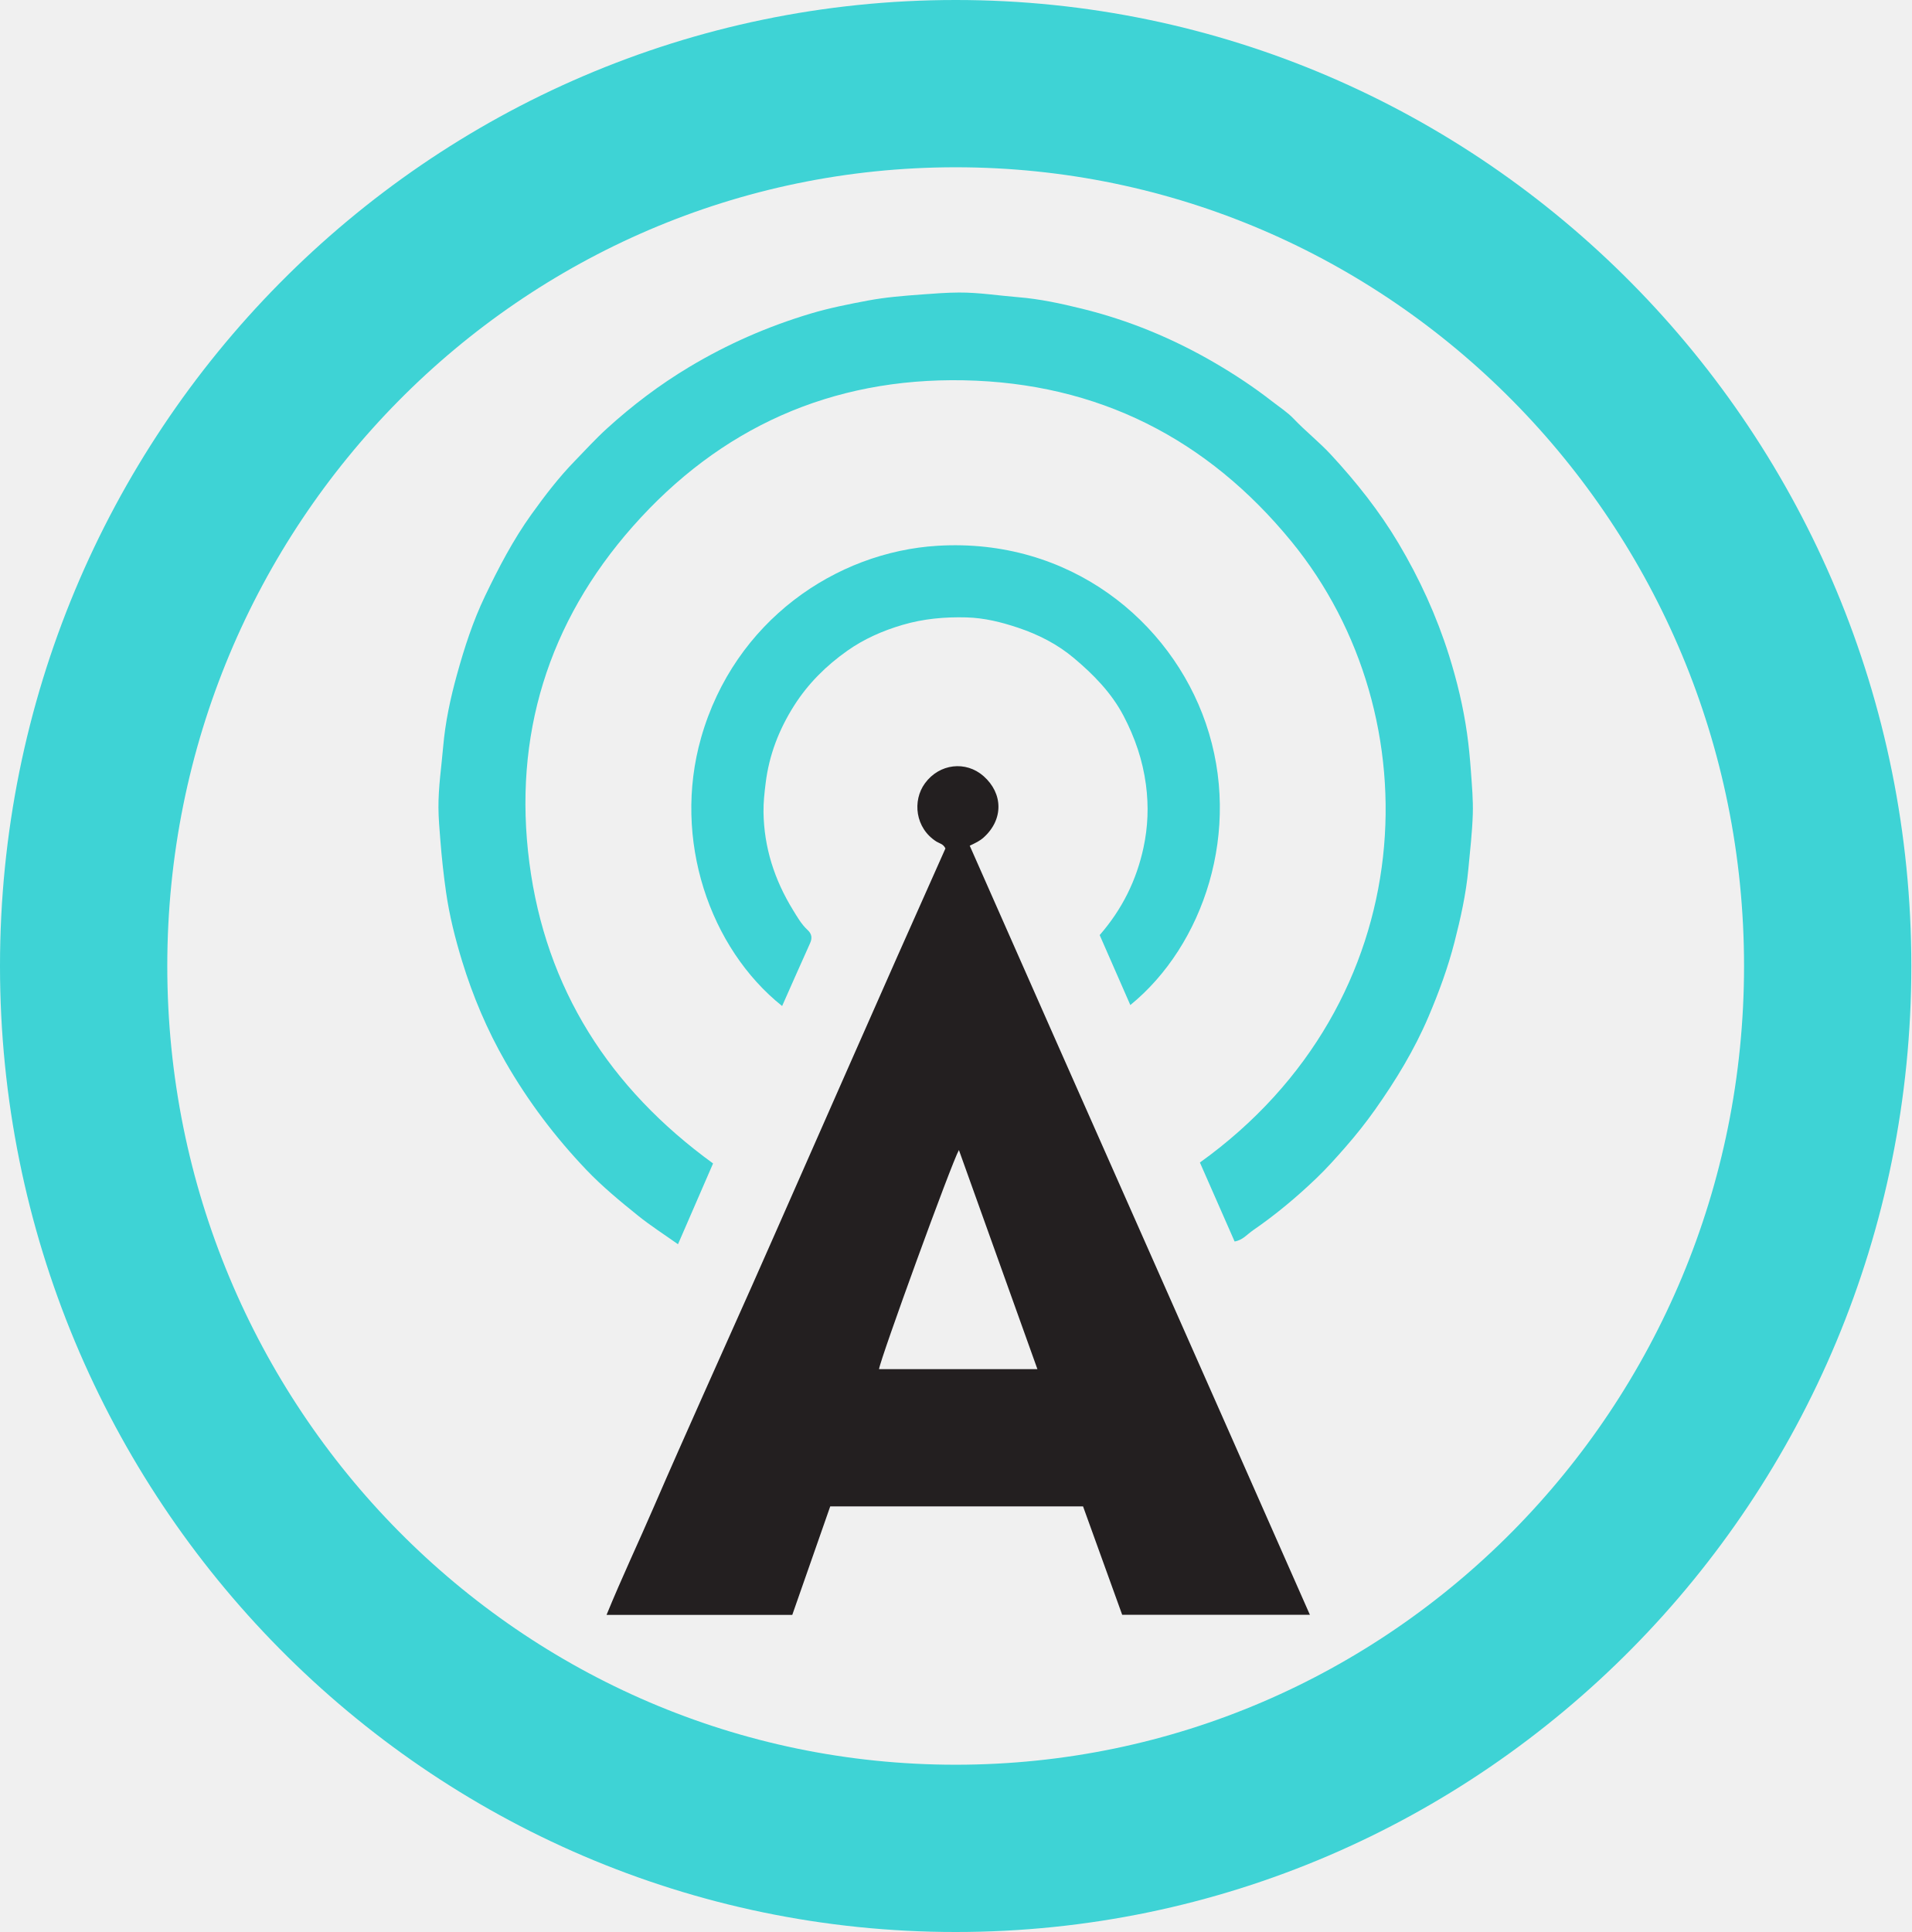
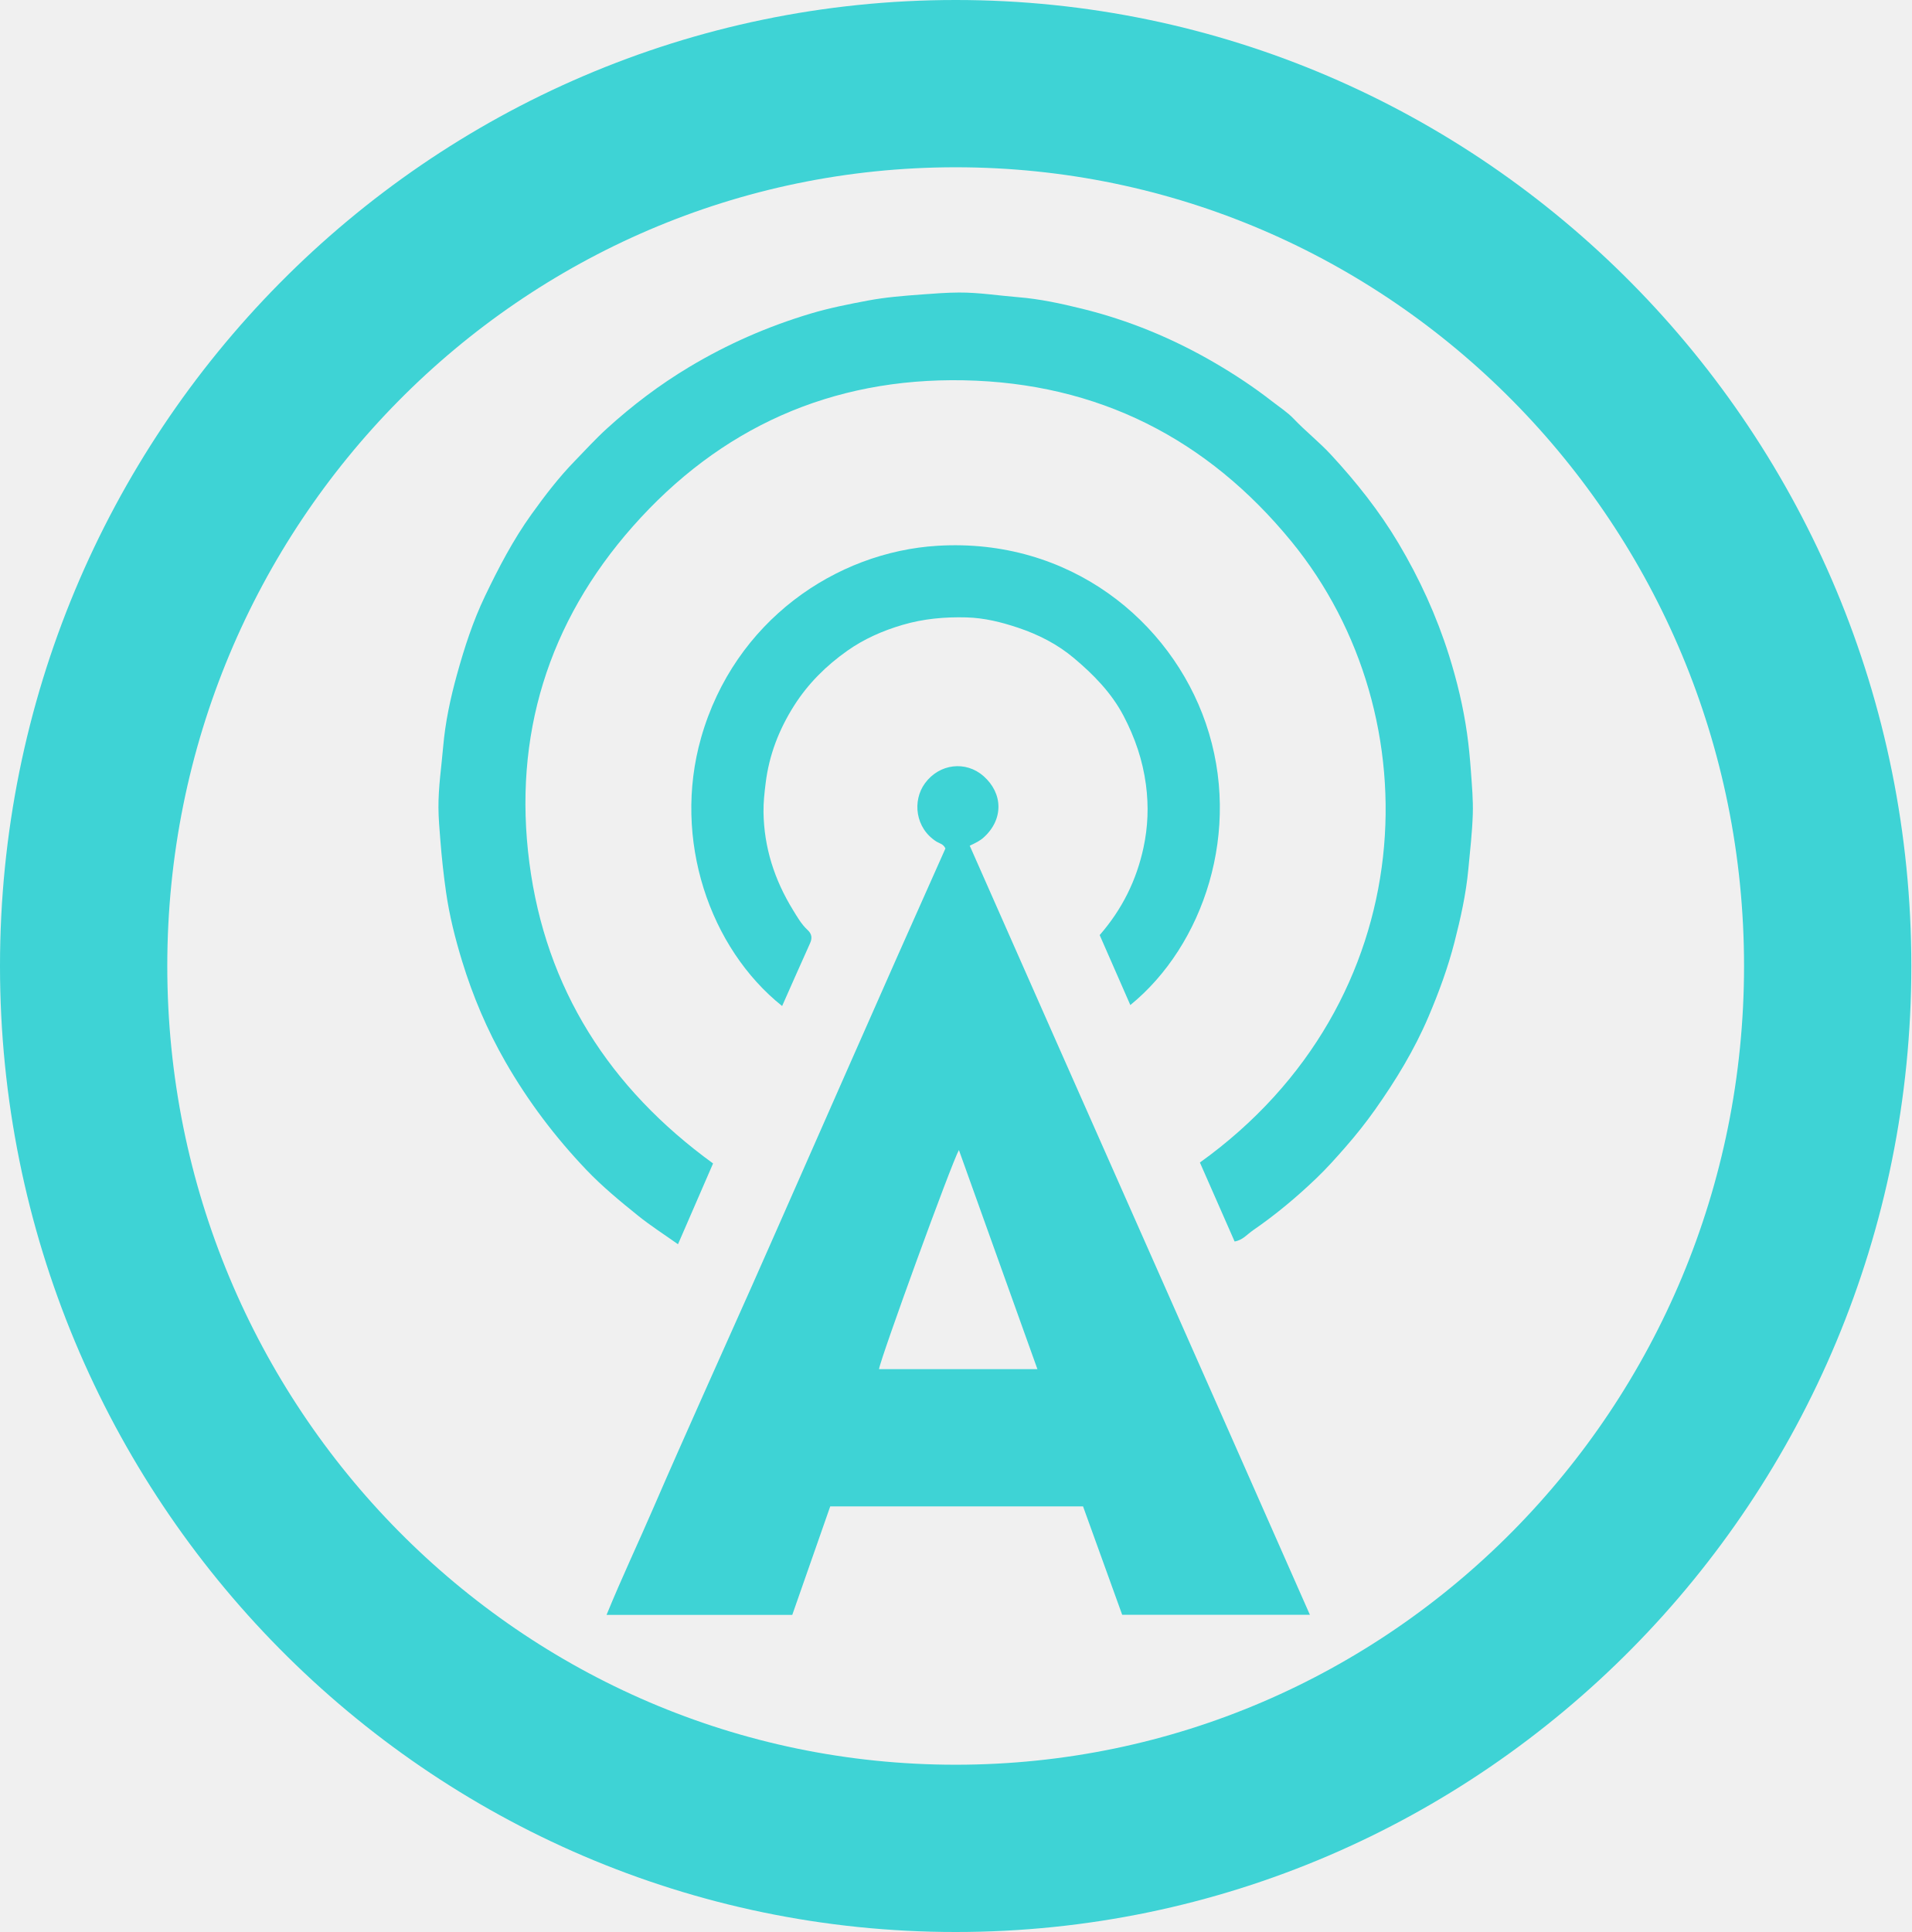
<svg xmlns="http://www.w3.org/2000/svg" id="svg8" version="1.1" viewBox="0 0 205.66 207.894" height="207.894mm" width="205.66mm">
  <defs id="defs2">
    <linearGradient id="RSSg" y2="225.94" x2="225.94" y1="30.06" x1="30.06" gradientUnits="userSpaceOnUse">
      <stop id="stop6" stop-color="#E3702D" offset="0.0" />
      <stop id="stop8" stop-color="#EA7D31" offset="0.107" />
      <stop id="stop10" stop-color="#F69537" offset="0.35" />
      <stop id="stop12" stop-color="#FB9E3A" offset="0.5" />
      <stop id="stop14" stop-color="#EA7C31" offset="0.702" />
      <stop id="stop16" stop-color="#DE642B" offset="0.887" />
      <stop id="stop18" stop-color="#D95B29" offset="1.0" />
    </linearGradient>
    <filter id="filter3011" color-interpolation-filters="sRGB" height="1" width="1" y="0" x="0">
      <feColorMatrix result="fbSourceGraphic" id="feColorMatrix3013" values="0" type="saturate" />
      <feColorMatrix id="feColorMatrix3035" values="0 0 0 -1 0 0 0 0 -1 0 0 0 0 -1 0 0 0 0 1 0" in="fbSourceGraphic" result="fbSourceGraphicAlpha" />
      <feFlood in="fbSourceGraphic" flood-color="rgb(128,128,128)" flood-opacity="0" result="result1" id="feFlood3037" />
      <feBlend result="result2" mode="normal" in2="fbSourceGraphic" id="feBlend3039" />
      <feComposite result="result3" operator="arithmetic" k2="1" in2="fbSourceGraphic" id="feComposite3041" />
      <feComposite operator="in" in2="fbSourceGraphic" id="feComposite3043" />
    </filter>
    <filter id="filter3015" color-interpolation-filters="sRGB" height="1" width="1" y="0" x="0">
      <feColorMatrix result="fbSourceGraphic" id="feColorMatrix3017" values="0" type="saturate" />
      <feColorMatrix id="feColorMatrix3045" values="0 0 0 -1 0 0 0 0 -1 0 0 0 0 -1 0 0 0 0 1 0" in="fbSourceGraphic" result="fbSourceGraphicAlpha" />
      <feFlood in="fbSourceGraphic" flood-color="rgb(128,128,128)" flood-opacity="0" result="result1" id="feFlood3047" />
      <feBlend result="result2" mode="normal" in2="fbSourceGraphic" id="feBlend3049" />
      <feComposite result="result3" operator="arithmetic" k2="1" in2="fbSourceGraphic" id="feComposite3051" />
      <feComposite operator="in" in2="fbSourceGraphic" id="feComposite3053" />
    </filter>
    <filter id="filter3019" color-interpolation-filters="sRGB" height="1" width="1" y="0" x="0">
      <feColorMatrix result="fbSourceGraphic" id="feColorMatrix3021" values="0" type="saturate" />
      <feColorMatrix id="feColorMatrix3055" values="0 0 0 -1 0 0 0 0 -1 0 0 0 0 -1 0 0 0 0 1 0" in="fbSourceGraphic" result="fbSourceGraphicAlpha" />
      <feFlood in="fbSourceGraphic" flood-color="rgb(128,128,128)" flood-opacity="0" result="result1" id="feFlood3057" />
      <feBlend result="result2" mode="normal" in2="fbSourceGraphic" id="feBlend3059" />
      <feComposite result="result3" operator="arithmetic" k2="1" in2="fbSourceGraphic" id="feComposite3061" />
      <feComposite operator="in" in2="fbSourceGraphic" id="feComposite3063" />
    </filter>
    <filter id="filter3023" color-interpolation-filters="sRGB" height="1" width="1" y="0" x="0">
      <feColorMatrix result="fbSourceGraphic" id="feColorMatrix3025" values="0" type="saturate" />
      <feColorMatrix id="feColorMatrix3065" values="0 0 0 -1 0 0 0 0 -1 0 0 0 0 -1 0 0 0 0 1 0" in="fbSourceGraphic" result="fbSourceGraphicAlpha" />
      <feFlood in="fbSourceGraphic" flood-color="rgb(128,128,128)" flood-opacity="0" result="result1" id="feFlood3067" />
      <feBlend result="result2" mode="normal" in2="fbSourceGraphic" id="feBlend3069" />
      <feComposite result="result3" operator="arithmetic" k2="1" in2="fbSourceGraphic" id="feComposite3071" />
      <feComposite operator="in" in2="fbSourceGraphic" id="feComposite3073" />
    </filter>
    <filter id="filter3027" color-interpolation-filters="sRGB" height="1" width="1" y="0" x="0">
      <feColorMatrix result="fbSourceGraphic" id="feColorMatrix3029" values="0" type="saturate" />
      <feColorMatrix id="feColorMatrix3075" values="0 0 0 -1 0 0 0 0 -1 0 0 0 0 -1 0 0 0 0 1 0" in="fbSourceGraphic" result="fbSourceGraphicAlpha" />
      <feFlood in="fbSourceGraphic" flood-color="rgb(128,128,128)" flood-opacity="0" result="result1" id="feFlood3077" />
      <feBlend result="result2" mode="normal" in2="fbSourceGraphic" id="feBlend3079" />
      <feComposite result="result3" operator="arithmetic" k2="1" in2="fbSourceGraphic" id="feComposite3081" />
      <feComposite operator="in" in2="fbSourceGraphic" id="feComposite3083" />
    </filter>
    <filter id="filter3031" color-interpolation-filters="sRGB" height="1" width="1" y="0" x="0">
      <feColorMatrix result="fbSourceGraphic" id="feColorMatrix3033" values="0" type="saturate" />
      <feColorMatrix id="feColorMatrix3085" values="0 0 0 -1 0 0 0 0 -1 0 0 0 0 -1 0 0 0 0 1 0" in="fbSourceGraphic" result="fbSourceGraphicAlpha" />
      <feFlood in="fbSourceGraphic" flood-color="rgb(128,128,128)" flood-opacity="0" result="result1" id="feFlood3087" />
      <feBlend result="result2" mode="normal" in2="fbSourceGraphic" id="feBlend3089" />
      <feComposite result="result3" operator="arithmetic" k2="1" in2="fbSourceGraphic" id="feComposite3091" />
      <feComposite operator="in" in2="fbSourceGraphic" id="feComposite3093" />
    </filter>
    <clipPath id="clipPath18" clipPathUnits="userSpaceOnUse">
      <path id="path16" d="M 0,520 H 520 V 0 H 0 Z" />
    </clipPath>
  </defs>
  <ellipse style="opacity:1;fill:none;fill-opacity:1;stroke:#3ED3D5;stroke-width:18;stroke-linecap:round;stroke-linejoin:miter;stroke-miterlimit:4;stroke-dasharray:none;stroke-opacity:1" id="path815" cx="102.83" cy="103.947" rx="93.83" ry="94.947" />
  <style id="style3111" type="text/css">
	.st0{fill:#3ED3D5;}
</style>
  <style id="style2" type="text/css">
	.st0{fill:none;}
	.st1{fill:#F4481E;}
	.st2{fill:url(#SVGID_1_);}
	.st3{opacity:0.1;fill:#FFFFFF;enable-background:new    ;}
	.st4{fill:#FFD119;}
	.st5{fill:#FF8C00;}
	.st6{fill:url(#SVGID_2_);}
	.st7{fill:#FAFAFA;}
	.st8{opacity:0.3;fill:#FFFFFF;enable-background:new    ;}
</style>
-   <g transform="matrix(0.2870321,0,0,-0.2870321,28.20152,177.2541)" id="g10">
-     <g transform="translate(261.2178,186.4023)" id="g20">
-       <path id="path22" style="fill:#231f20;fill-opacity:1;fill-rule:evenodd;stroke:none" d="M 0,0 C -2.693,-4.645 -29.5,-78.347 -29.951,-82.147 H 29.43 C 19.644,-54.833 9.942,-27.753 0,0 M 131.573,-174.234 H 61.209 c -4.913,13.609 -9.792,27.123 -14.67,40.634 h -94.782 c -4.706,-13.456 -9.442,-26.993 -14.229,-40.678 h -69.626 c 5.705,13.944 12.05,27.329 17.915,40.914 5.986,13.86 12.146,27.645 18.277,41.443 6.065,13.65 12.215,27.263 18.279,40.913 6.063,13.647 12.069,27.318 18.096,40.98 6.026,13.663 12.041,27.33 18.069,40.992 6.096,13.815 12.186,27.633 18.307,41.435 6.048,13.636 12.132,27.255 18.1,40.66 -0.808,1.745 -2.268,1.885 -3.343,2.562 -8.006,5.048 -9.101,15.334 -4.348,21.851 5.436,7.453 15.373,8.536 21.983,2.707 7.348,-6.48 7.548,-16.309 -0.031,-23.06 -1.385,-1.234 -3.027,-2.026 -5.15,-3.027 C 46.389,18.126 89.01,-77.68 131.573,-174.234" />
-     </g>
-     <g style="fill:#3ED3D5;fill-opacity:1" transform="translate(351.5596,181.7217)" id="g24">
-       <path id="path26" style="fill:#3ED3D5;fill-opacity:1;fill-rule:evenodd;stroke:none" d="m 0,0 c 83.894,60.2 87.663,167.552 34.368,232.746 -31.626,38.688 -72.666,59.522 -122.901,60.504 -49.681,0.972 -91.365,-17.802 -124.07,-54.803 -31.715,-35.884 -44.94,-78.549 -38.759,-126.084 6.143,-47.242 30.026,-84.497 68.861,-112.707 -4.314,-9.936 -8.633,-19.885 -13.151,-30.291 -5.171,3.67 -10.285,6.937 -14.984,10.721 -6.719,5.411 -13.388,10.899 -19.372,17.176 -11.722,12.3 -21.872,25.738 -30.334,40.486 -6.875,11.982 -12.217,24.606 -16.248,37.779 -2.601,8.504 -4.775,17.119 -6.03,25.971 -0.906,6.389 -1.6,12.764 -2.104,19.196 -0.323,4.125 -0.701,8.237 -0.725,12.375 -0.046,7.626 1.105,15.155 1.76,22.727 0.801,9.266 2.723,18.26 5.189,27.164 2.78,10.044 5.979,19.952 10.502,29.381 5.099,10.632 10.53,21.078 17.429,30.686 5.03,7.007 10.259,13.849 16.296,20.046 3.925,4.031 7.69,8.183 11.872,11.996 9.596,8.751 19.871,16.521 30.992,23.185 14.277,8.556 29.405,15.186 45.357,19.968 7.12,2.133 14.391,3.569 21.672,4.935 6.66,1.25 13.407,1.772 20.177,2.273 4.627,0.341 9.237,0.702 13.875,0.724 7.46,0.036 14.82,-1.156 22.225,-1.752 8.118,-0.652 16.001,-2.376 23.825,-4.296 17.619,-4.324 34.238,-11.201 49.936,-20.366 7.46,-4.355 14.623,-9.094 21.426,-14.397 2.741,-2.137 5.73,-4.051 8.101,-6.547 4.455,-4.692 9.541,-8.671 13.959,-13.452 9.5,-10.282 18.127,-21.13 25.279,-33.152 7.911,-13.295 14.299,-27.266 18.953,-42.046 3.028,-9.619 5.37,-19.406 6.775,-29.348 0.666,-4.705 1.117,-9.523 1.456,-14.316 0.374,-5.294 0.859,-10.578 0.691,-15.875 -0.222,-6.931 -1.035,-13.824 -1.68,-20.73 C 99.753,100.619 97.746,91.654 95.452,82.7 92.985,73.073 89.581,63.814 85.686,54.664 80.387,42.221 73.431,30.808 65.668,19.824 62.224,14.951 58.516,10.299 54.578,5.795 51.071,1.785 47.54,-2.182 43.698,-5.862 36.264,-12.986 28.375,-19.583 19.89,-25.415 17.759,-26.879 16.026,-29.126 13.01,-29.6 8.688,-19.767 4.382,-9.969 0,0" />
-     </g>
-     <g style="fill:#3ED3D5;fill-opacity:1" transform="translate(325.4775,240.7588)" id="g28">
-       <path id="path30" style="fill:#3ED3D5;fill-opacity:1;fill-rule:evenodd;stroke:none" d="m 0,0 c -3.973,9.066 -7.748,17.686 -11.492,26.232 8.426,9.665 13.789,20.538 16.421,32.749 1.681,7.808 1.984,15.571 0.925,23.608 -1.215,9.216 -4.128,17.669 -8.366,25.771 -4.545,8.69 -11.307,15.556 -18.717,21.778 -6.154,5.169 -13.28,8.78 -20.859,11.318 -6.247,2.092 -12.641,3.691 -19.33,3.867 -8.164,0.214 -16.131,-0.488 -24.037,-2.822 -7.4,-2.184 -14.353,-5.249 -20.583,-9.638 -7.913,-5.572 -14.762,-12.35 -19.996,-20.601 -5.654,-8.915 -9.379,-18.485 -10.676,-29.066 -0.445,-3.633 -0.853,-7.223 -0.804,-10.864 0.182,-13.235 4.113,-25.371 10.986,-36.587 1.637,-2.672 3.201,-5.449 5.55,-7.616 1.557,-1.435 1.802,-2.997 0.927,-4.937 -3.528,-7.821 -6.984,-15.674 -10.485,-23.558 -27.109,21.62 -41.238,62.482 -30.353,100.64 12.49,43.781 50.585,69.587 88.573,71.898 49.614,3.019 87.423,-28.204 100.596,-66.507 C 42.145,65.35 27.328,22.235 0,0" />
-     </g>
+   <g id="g20" transform="matrix(0.2870321,0,0,-0.2870321,103.1794,123.7507)" style="fill:#3ed3d5;fill-opacity:1">
+     <path d="M 0,0 C -2.693,-4.645 -29.5,-78.347 -29.951,-82.147 H 29.43 C 19.644,-54.833 9.942,-27.753 0,0 M 131.573,-174.234 H 61.209 c -4.913,13.609 -9.792,27.123 -14.67,40.634 h -94.782 c -4.706,-13.456 -9.442,-26.993 -14.229,-40.678 h -69.626 c 5.705,13.944 12.05,27.329 17.915,40.914 5.986,13.86 12.146,27.645 18.277,41.443 6.065,13.65 12.215,27.263 18.279,40.913 6.063,13.647 12.069,27.318 18.096,40.98 6.026,13.663 12.041,27.33 18.069,40.992 6.096,13.815 12.186,27.633 18.307,41.435 6.048,13.636 12.132,27.255 18.1,40.66 -0.808,1.745 -2.268,1.885 -3.343,2.562 -8.006,5.048 -9.101,15.334 -4.348,21.851 5.436,7.453 15.373,8.536 21.983,2.707 7.348,-6.48 7.548,-16.309 -0.031,-23.06 -1.385,-1.234 -3.027,-2.026 -5.15,-3.027 C 46.389,18.126 89.01,-77.68 131.573,-174.234" style="fill:#3ed3d5;fill-opacity:1;fill-rule:evenodd;stroke:none" id="path22" />
+   </g>
+   <g id="g24" transform="matrix(0.2870321,0,0,-0.2870321,129.1104,125.0942)" style="fill:#3ed3d5;fill-opacity:1">
+     <path d="m 0,0 c 83.894,60.2 87.663,167.552 34.368,232.746 -31.626,38.688 -72.666,59.522 -122.901,60.504 -49.681,0.972 -91.365,-17.802 -124.07,-54.803 -31.715,-35.884 -44.94,-78.549 -38.759,-126.084 6.143,-47.242 30.026,-84.497 68.861,-112.707 -4.314,-9.936 -8.633,-19.885 -13.151,-30.291 -5.171,3.67 -10.285,6.937 -14.984,10.721 -6.719,5.411 -13.388,10.899 -19.372,17.176 -11.722,12.3 -21.872,25.738 -30.334,40.486 -6.875,11.982 -12.217,24.606 -16.248,37.779 -2.601,8.504 -4.775,17.119 -6.03,25.971 -0.906,6.389 -1.6,12.764 -2.104,19.196 -0.323,4.125 -0.701,8.237 -0.725,12.375 -0.046,7.626 1.105,15.155 1.76,22.727 0.801,9.266 2.723,18.26 5.189,27.164 2.78,10.044 5.979,19.952 10.502,29.381 5.099,10.632 10.53,21.078 17.429,30.686 5.03,7.007 10.259,13.849 16.296,20.046 3.925,4.031 7.69,8.183 11.872,11.996 9.596,8.751 19.871,16.521 30.992,23.185 14.277,8.556 29.405,15.186 45.357,19.968 7.12,2.133 14.391,3.569 21.672,4.935 6.66,1.25 13.407,1.772 20.177,2.273 4.627,0.341 9.237,0.702 13.875,0.724 7.46,0.036 14.82,-1.156 22.225,-1.752 8.118,-0.652 16.001,-2.376 23.825,-4.296 17.619,-4.324 34.238,-11.201 49.936,-20.366 7.46,-4.355 14.623,-9.094 21.426,-14.397 2.741,-2.137 5.73,-4.051 8.101,-6.547 4.455,-4.692 9.541,-8.671 13.959,-13.452 9.5,-10.282 18.127,-21.13 25.279,-33.152 7.911,-13.295 14.299,-27.266 18.953,-42.046 3.028,-9.619 5.37,-19.406 6.775,-29.348 0.666,-4.705 1.117,-9.523 1.456,-14.316 0.374,-5.294 0.859,-10.578 0.691,-15.875 -0.222,-6.931 -1.035,-13.824 -1.68,-20.73 C 99.753,100.619 97.746,91.654 95.452,82.7 92.985,73.073 89.581,63.814 85.686,54.664 80.387,42.221 73.431,30.808 65.668,19.824 62.224,14.951 58.516,10.299 54.578,5.795 51.071,1.785 47.54,-2.182 43.698,-5.862 36.264,-12.986 28.375,-19.583 19.89,-25.415 17.759,-26.879 16.026,-29.126 13.01,-29.6 8.688,-19.767 4.382,-9.969 0,0" style="fill:#3ed3d5;fill-opacity:1;fill-rule:evenodd;stroke:none" id="path26" />
+   </g>
+   <g id="g28" transform="matrix(0.2870321,0,0,-0.2870321,121.624,108.1486)" style="fill:#3ed3d5;fill-opacity:1">
+     <path d="m 0,0 c -3.973,9.066 -7.748,17.686 -11.492,26.232 8.426,9.665 13.789,20.538 16.421,32.749 1.681,7.808 1.984,15.571 0.925,23.608 -1.215,9.216 -4.128,17.669 -8.366,25.771 -4.545,8.69 -11.307,15.556 -18.717,21.778 -6.154,5.169 -13.28,8.78 -20.859,11.318 -6.247,2.092 -12.641,3.691 -19.33,3.867 -8.164,0.214 -16.131,-0.488 -24.037,-2.822 -7.4,-2.184 -14.353,-5.249 -20.583,-9.638 -7.913,-5.572 -14.762,-12.35 -19.996,-20.601 -5.654,-8.915 -9.379,-18.485 -10.676,-29.066 -0.445,-3.633 -0.853,-7.223 -0.804,-10.864 0.182,-13.235 4.113,-25.371 10.986,-36.587 1.637,-2.672 3.201,-5.449 5.55,-7.616 1.557,-1.435 1.802,-2.997 0.927,-4.937 -3.528,-7.821 -6.984,-15.674 -10.485,-23.558 -27.109,21.62 -41.238,62.482 -30.353,100.64 12.49,43.781 50.585,69.587 88.573,71.898 49.614,3.019 87.423,-28.204 100.596,-66.507 C 42.145,65.35 27.328,22.235 0,0" style="fill:#3ed3d5;fill-opacity:1;fill-rule:evenodd;stroke:none" id="path30" />
  </g>
  <style id="stylebodge1" type="text/css">[id^="polygon"]{fill:#3ED3D5;fill-opacity:1}</style>
  <style id="stylebodge2" type="text/css">[id^="path"]{fill:#3ED3D5;fill-opacity:1}</style>
</svg>
